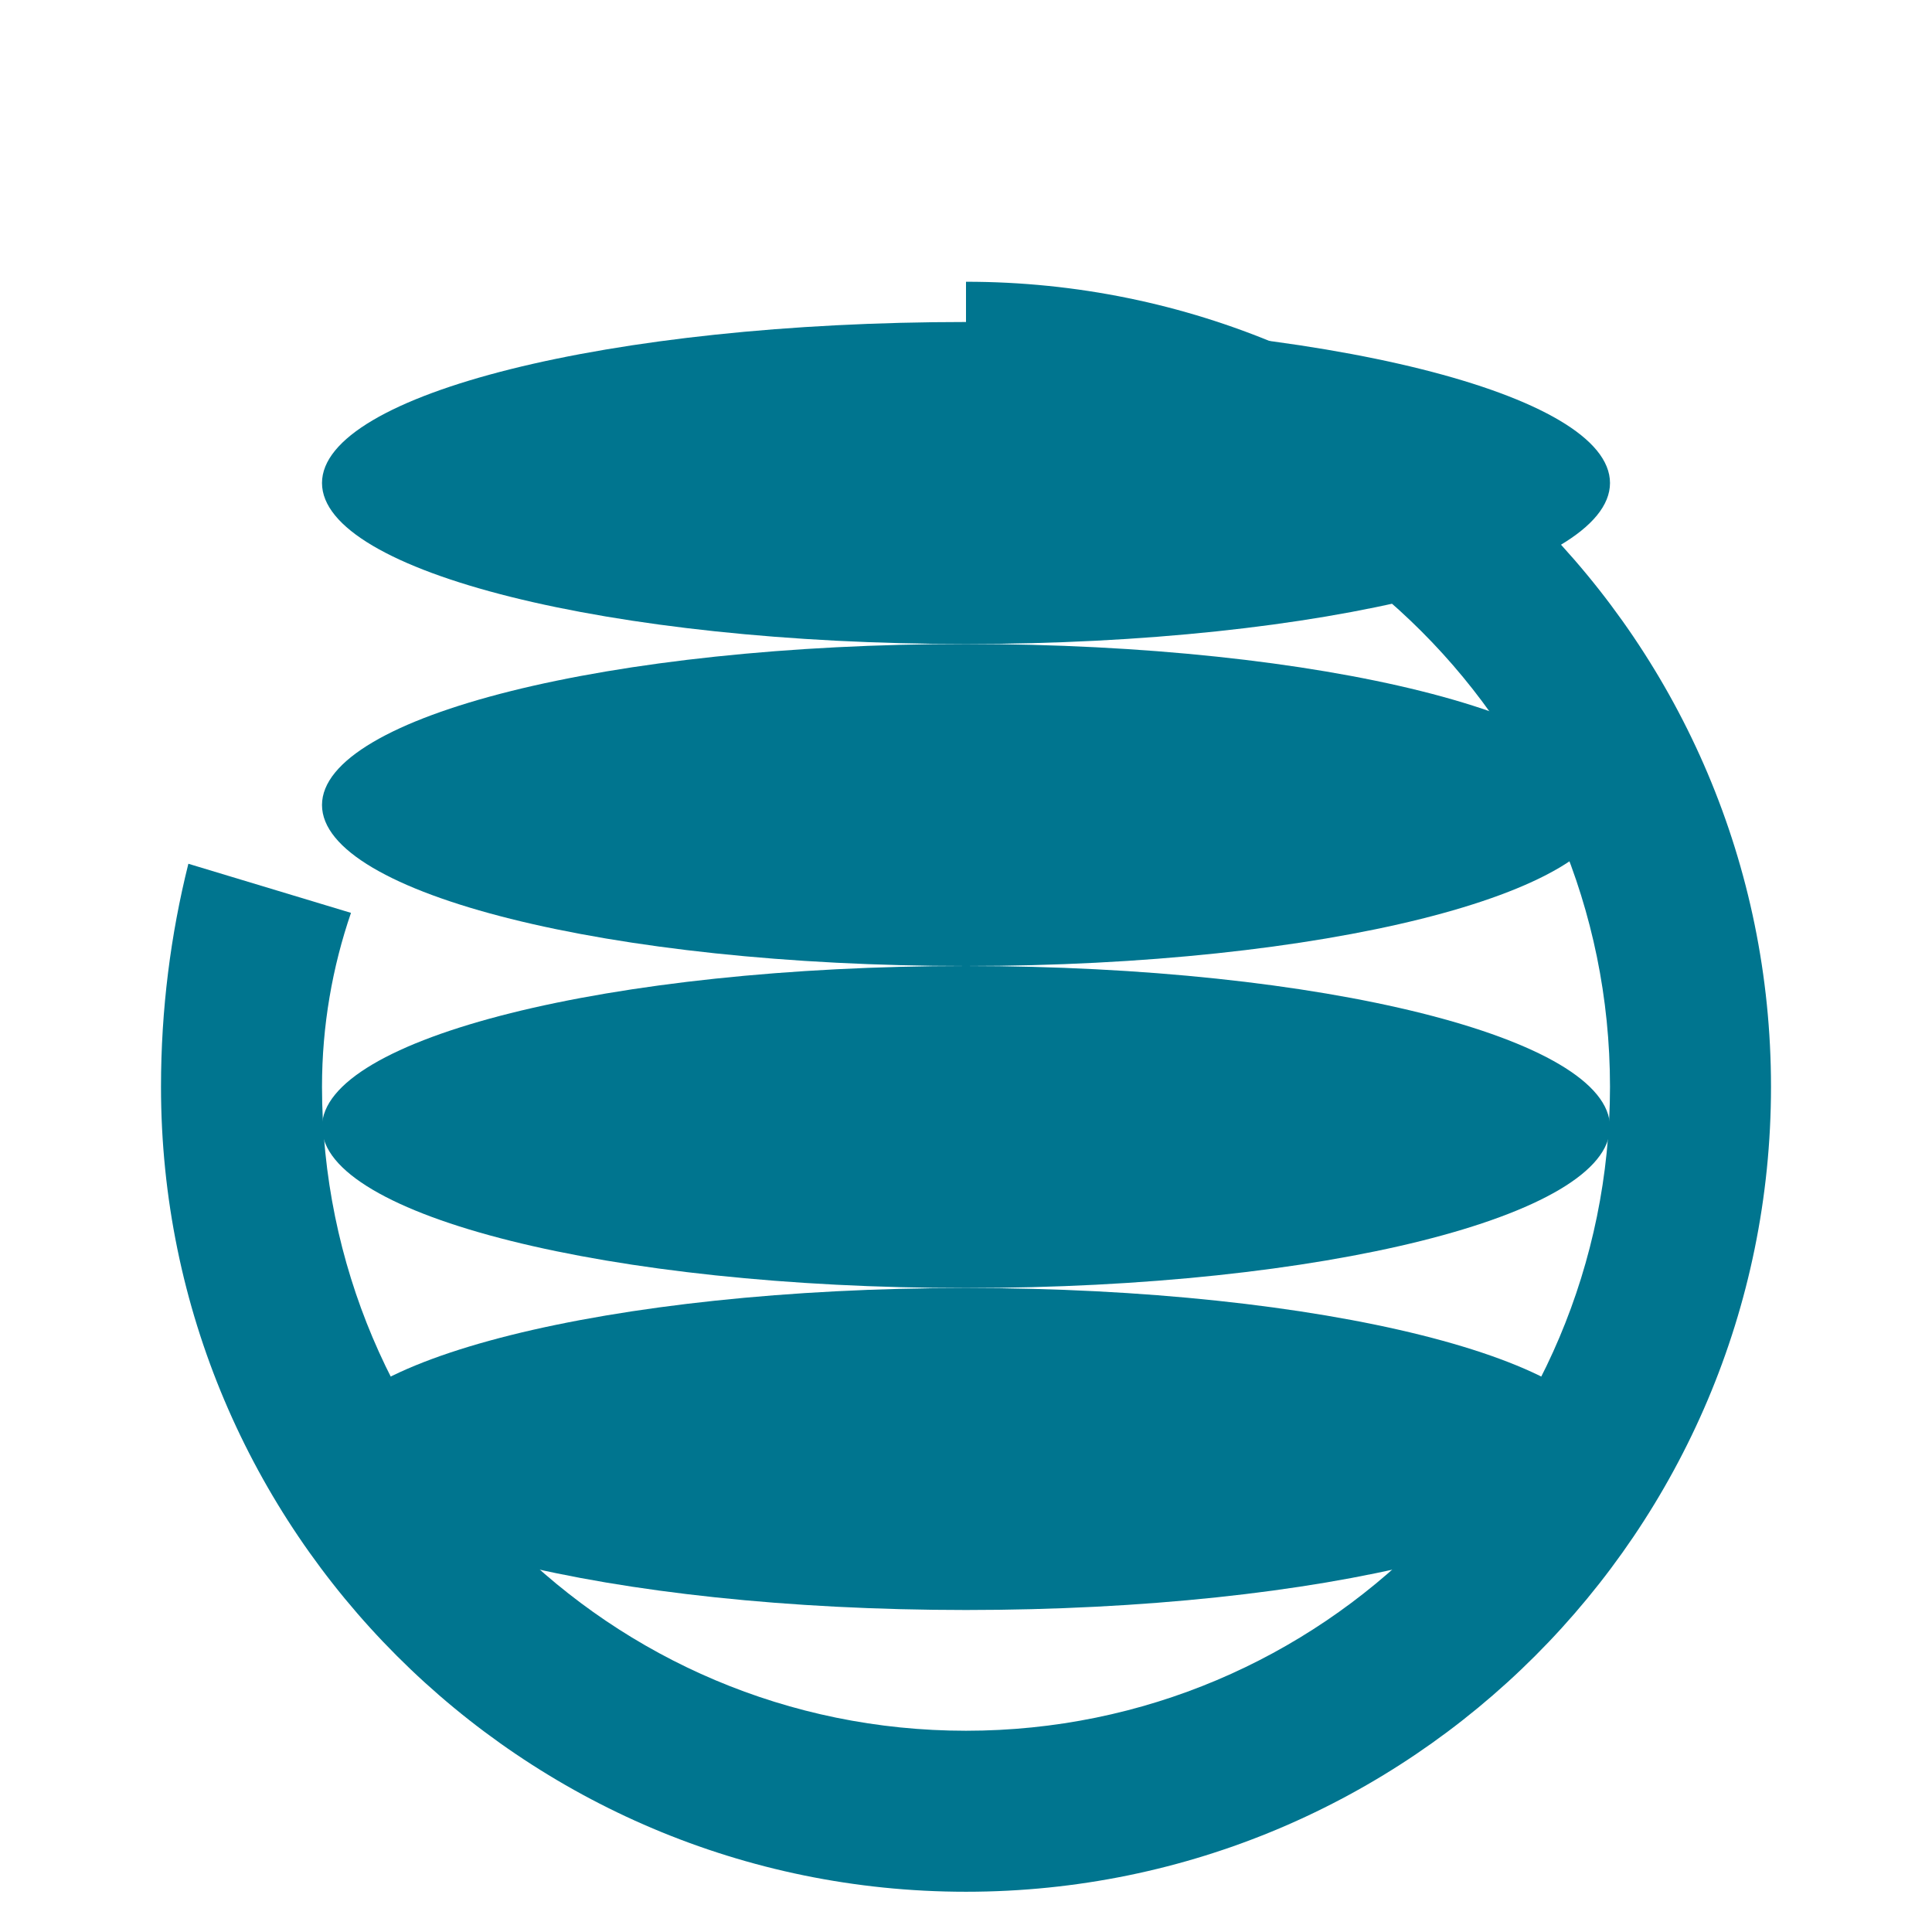
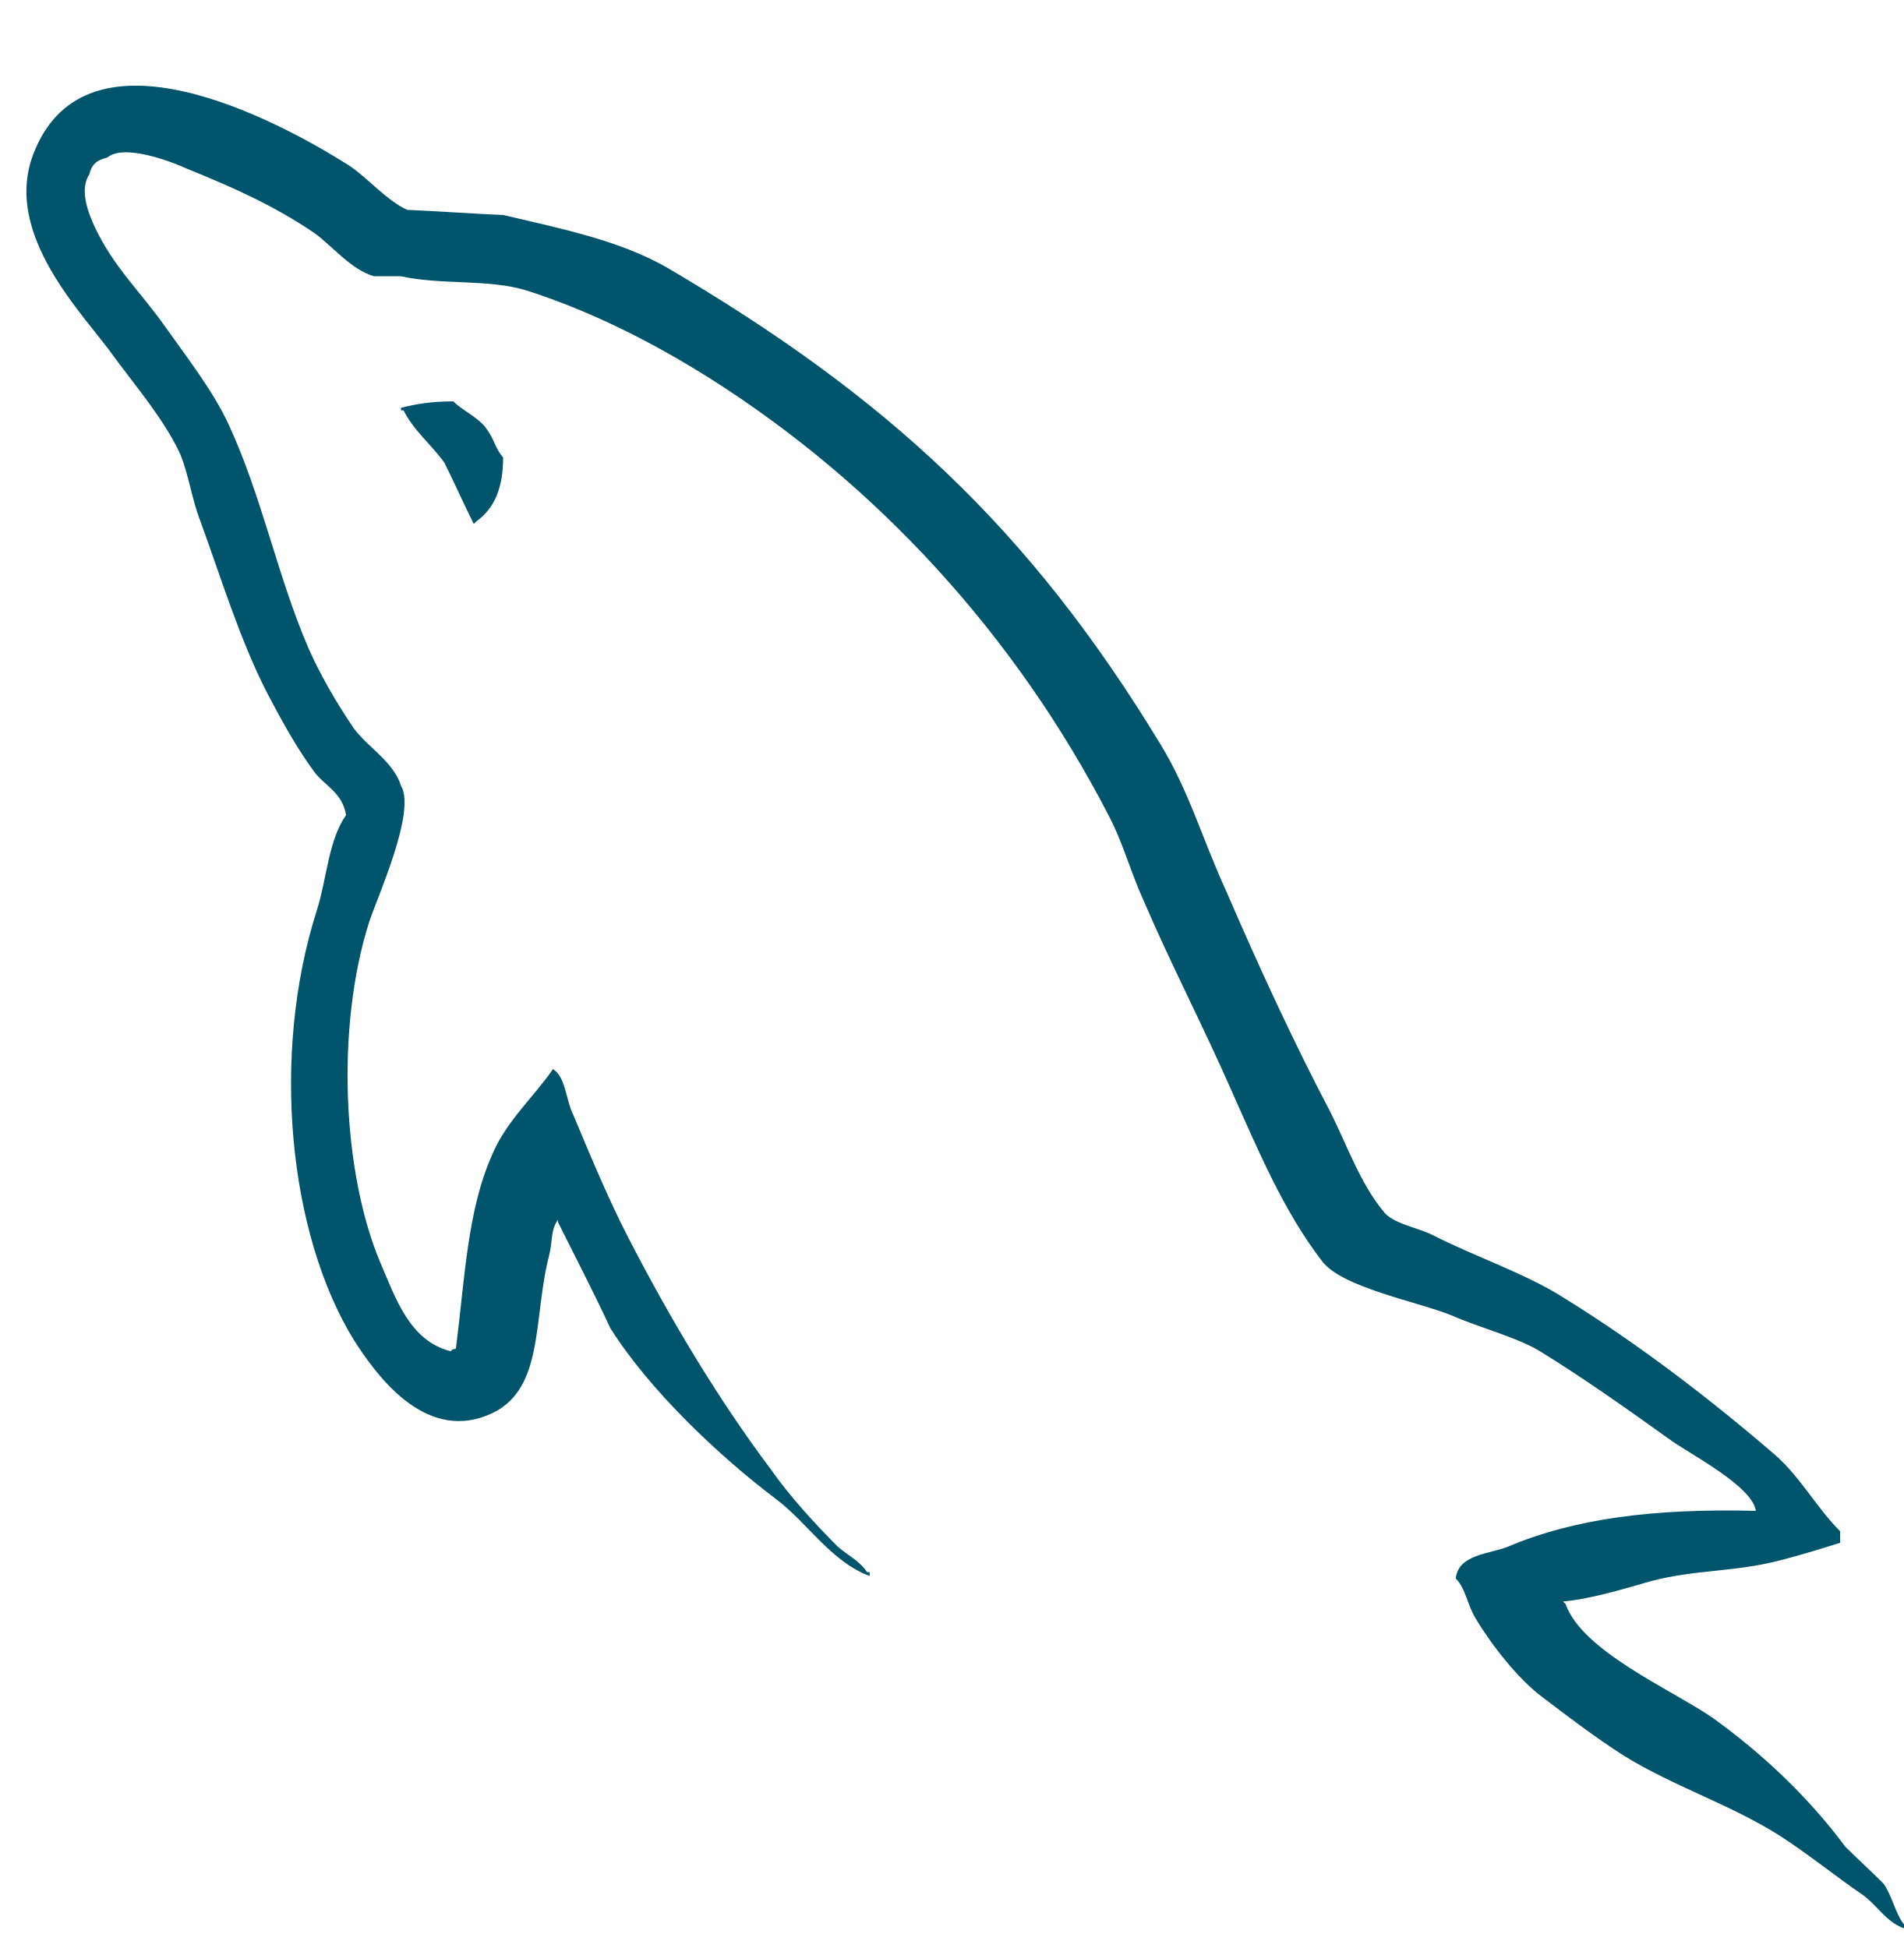
- <svg xmlns="http://www.w3.org/2000/svg" width="16" height="16" viewBox="0 0 24 24" fill="none">
-   <path d="M12 2L12 5.5C16.42 5.5 20 9.08 20 13.5C20 17.92 16.42 21.5 12 21.5C7.58 21.5 4 17.92 4 13.5C4 12.74 4.13 12.01 4.36 11.34L2.34 10.73C2.12 11.61 2 12.54 2 13.5C2 19.02 6.48 23.5 12 23.5C17.52 23.5 22 19.02 22 13.5C22 7.98 17.52 3.5 12 3.5L12 2Z" fill="#00758F" />
-   <ellipse cx="12" cy="6" rx="8" ry="2" fill="#00758F" />
-   <ellipse cx="12" cy="10" rx="8" ry="2" fill="#00758F" />
-   <ellipse cx="12" cy="14" rx="8" ry="2" fill="#00758F" />
-   <ellipse cx="12" cy="18" rx="8" ry="2" fill="#00758F" />
+ <svg xmlns="http://www.w3.org/2000/svg" height="2500" preserveAspectRatio="xMidYMid" viewBox="-3.576 -8.996 259.406 260.1" width="2443">
+   <g fill="#00546b">
+     <path d="m235.648 194.212c-13.918-.347-24.705 1.045-33.752 4.872-2.61 1.043-6.786 1.044-7.134 4.35 1.392 1.392 1.566 3.654 2.784 5.567 2.09 3.479 5.741 8.177 9.047 10.614 3.653 2.783 7.308 5.566 11.134 8.002 6.786 4.176 14.442 6.611 21.053 10.787 3.829 2.434 7.654 5.568 11.482 8.177 1.914 1.39 3.131 3.654 5.568 4.523v-.521c-1.219-1.567-1.567-3.828-2.784-5.568-1.738-1.74-3.48-3.306-5.22-5.046-5.045-6.784-11.308-12.7-18.093-17.571-5.567-3.828-17.747-9.047-20.008-15.485 0 0-.175-.173-.348-.347 3.827-.348 8.35-1.74 12.005-2.784 5.915-1.567 11.308-1.218 17.398-2.784 2.783-.696 5.567-1.566 8.35-2.436v-1.565c-3.13-3.132-5.392-7.307-8.698-10.265-8.873-7.657-18.617-15.137-28.707-21.4-5.394-3.48-12.354-5.742-18.095-8.699-2.086-1.045-5.567-1.566-6.784-3.306-3.133-3.827-4.873-8.872-7.134-13.396-5.044-9.57-9.917-20.182-14.267-30.272-3.13-6.786-5.044-13.572-8.872-19.834-17.92-29.577-37.406-47.497-67.33-65.07-6.438-3.653-14.093-5.219-22.27-7.132-4.348-.175-8.699-.522-13.048-.697-2.784-1.218-5.568-4.523-8.004-6.089-9.915-6.264-35.492-19.833-42.799-1.913-4.698 11.308 6.96 22.442 10.96 28.185 2.96 4.001 6.786 8.524 8.874 13.048 1.218 2.956 1.565 6.09 2.783 9.221 2.785 7.653 5.393 16.18 9.048 23.314 1.914 3.653 4.001 7.48 6.437 10.786 1.392 1.913 3.827 2.784 4.35 5.915-2.435 3.48-2.61 8.7-4.003 13.049-6.263 19.66-3.826 44.017 5.046 58.457 2.783 4.348 9.395 13.92 18.268 10.265 7.83-3.131 6.09-13.048 8.35-21.747.524-2.09.176-3.48 1.219-4.872v.349c2.436 4.87 4.871 9.569 7.133 14.44 5.394 8.524 14.788 17.398 22.617 23.314 4.177 3.13 7.482 8.524 12.702 10.438v-.523h-.349c-1.044-1.566-2.61-2.261-4.001-3.48-3.131-3.13-6.612-6.958-9.047-10.438-7.306-9.744-13.745-20.53-19.486-31.665-2.783-5.392-5.22-11.308-7.481-16.701-1.045-2.09-1.045-5.22-2.784-6.263-2.61 3.827-6.437 7.133-8.351 11.83-3.304 7.481-3.653 16.702-4.871 26.27-.696.176-.349 0-.697.35-5.566-1.394-7.48-7.134-9.569-12.006-5.22-12.352-6.09-32.186-1.565-46.452 1.218-3.654 6.438-15.136 4.35-18.616-1.044-3.306-4.525-5.22-6.438-7.829-2.261-3.306-4.698-7.48-6.263-11.135-4.176-9.743-6.264-20.53-10.787-30.273-2.088-4.524-5.74-9.22-8.699-13.396-3.305-4.697-6.959-8.004-9.569-13.571-.869-1.913-2.088-5.045-.696-7.133.348-1.392 1.043-1.913 2.436-2.261 2.262-1.915 8.7.521 10.96 1.565 6.438 2.608 11.831 5.046 17.225 8.699 2.435 1.74 5.045 5.046 8.176 5.916h3.654c5.568 1.217 11.83.348 17.05 1.913 9.222 2.957 17.572 7.307 25.054 12.005 22.792 14.44 41.58 34.97 54.282 59.501 2.088 4 2.957 7.656 4.871 11.83 3.655 8.526 8.178 17.225 11.83 25.576 3.654 8.176 7.133 16.528 12.353 23.314 2.61 3.652 13.048 5.567 17.746 7.481 3.48 1.565 8.874 2.958 12.005 4.871 5.915 3.652 11.83 7.83 17.398 11.83 2.784 2.088 11.482 6.438 12.005 9.917z" />
+     <path d="m58.186 43.022c-2.957 0-5.044.35-7.132.871v.348h.348c1.393 2.784 3.827 4.698 5.566 7.133 1.393 2.783 2.61 5.568 4.003 8.352.173-.175.347-.348.347-.348 2.437-1.741 3.654-4.524 3.654-8.7-1.044-1.217-1.218-2.435-2.088-3.653-1.043-1.741-3.306-2.61-4.698-4.003z" />
+   </g>
</svg>
